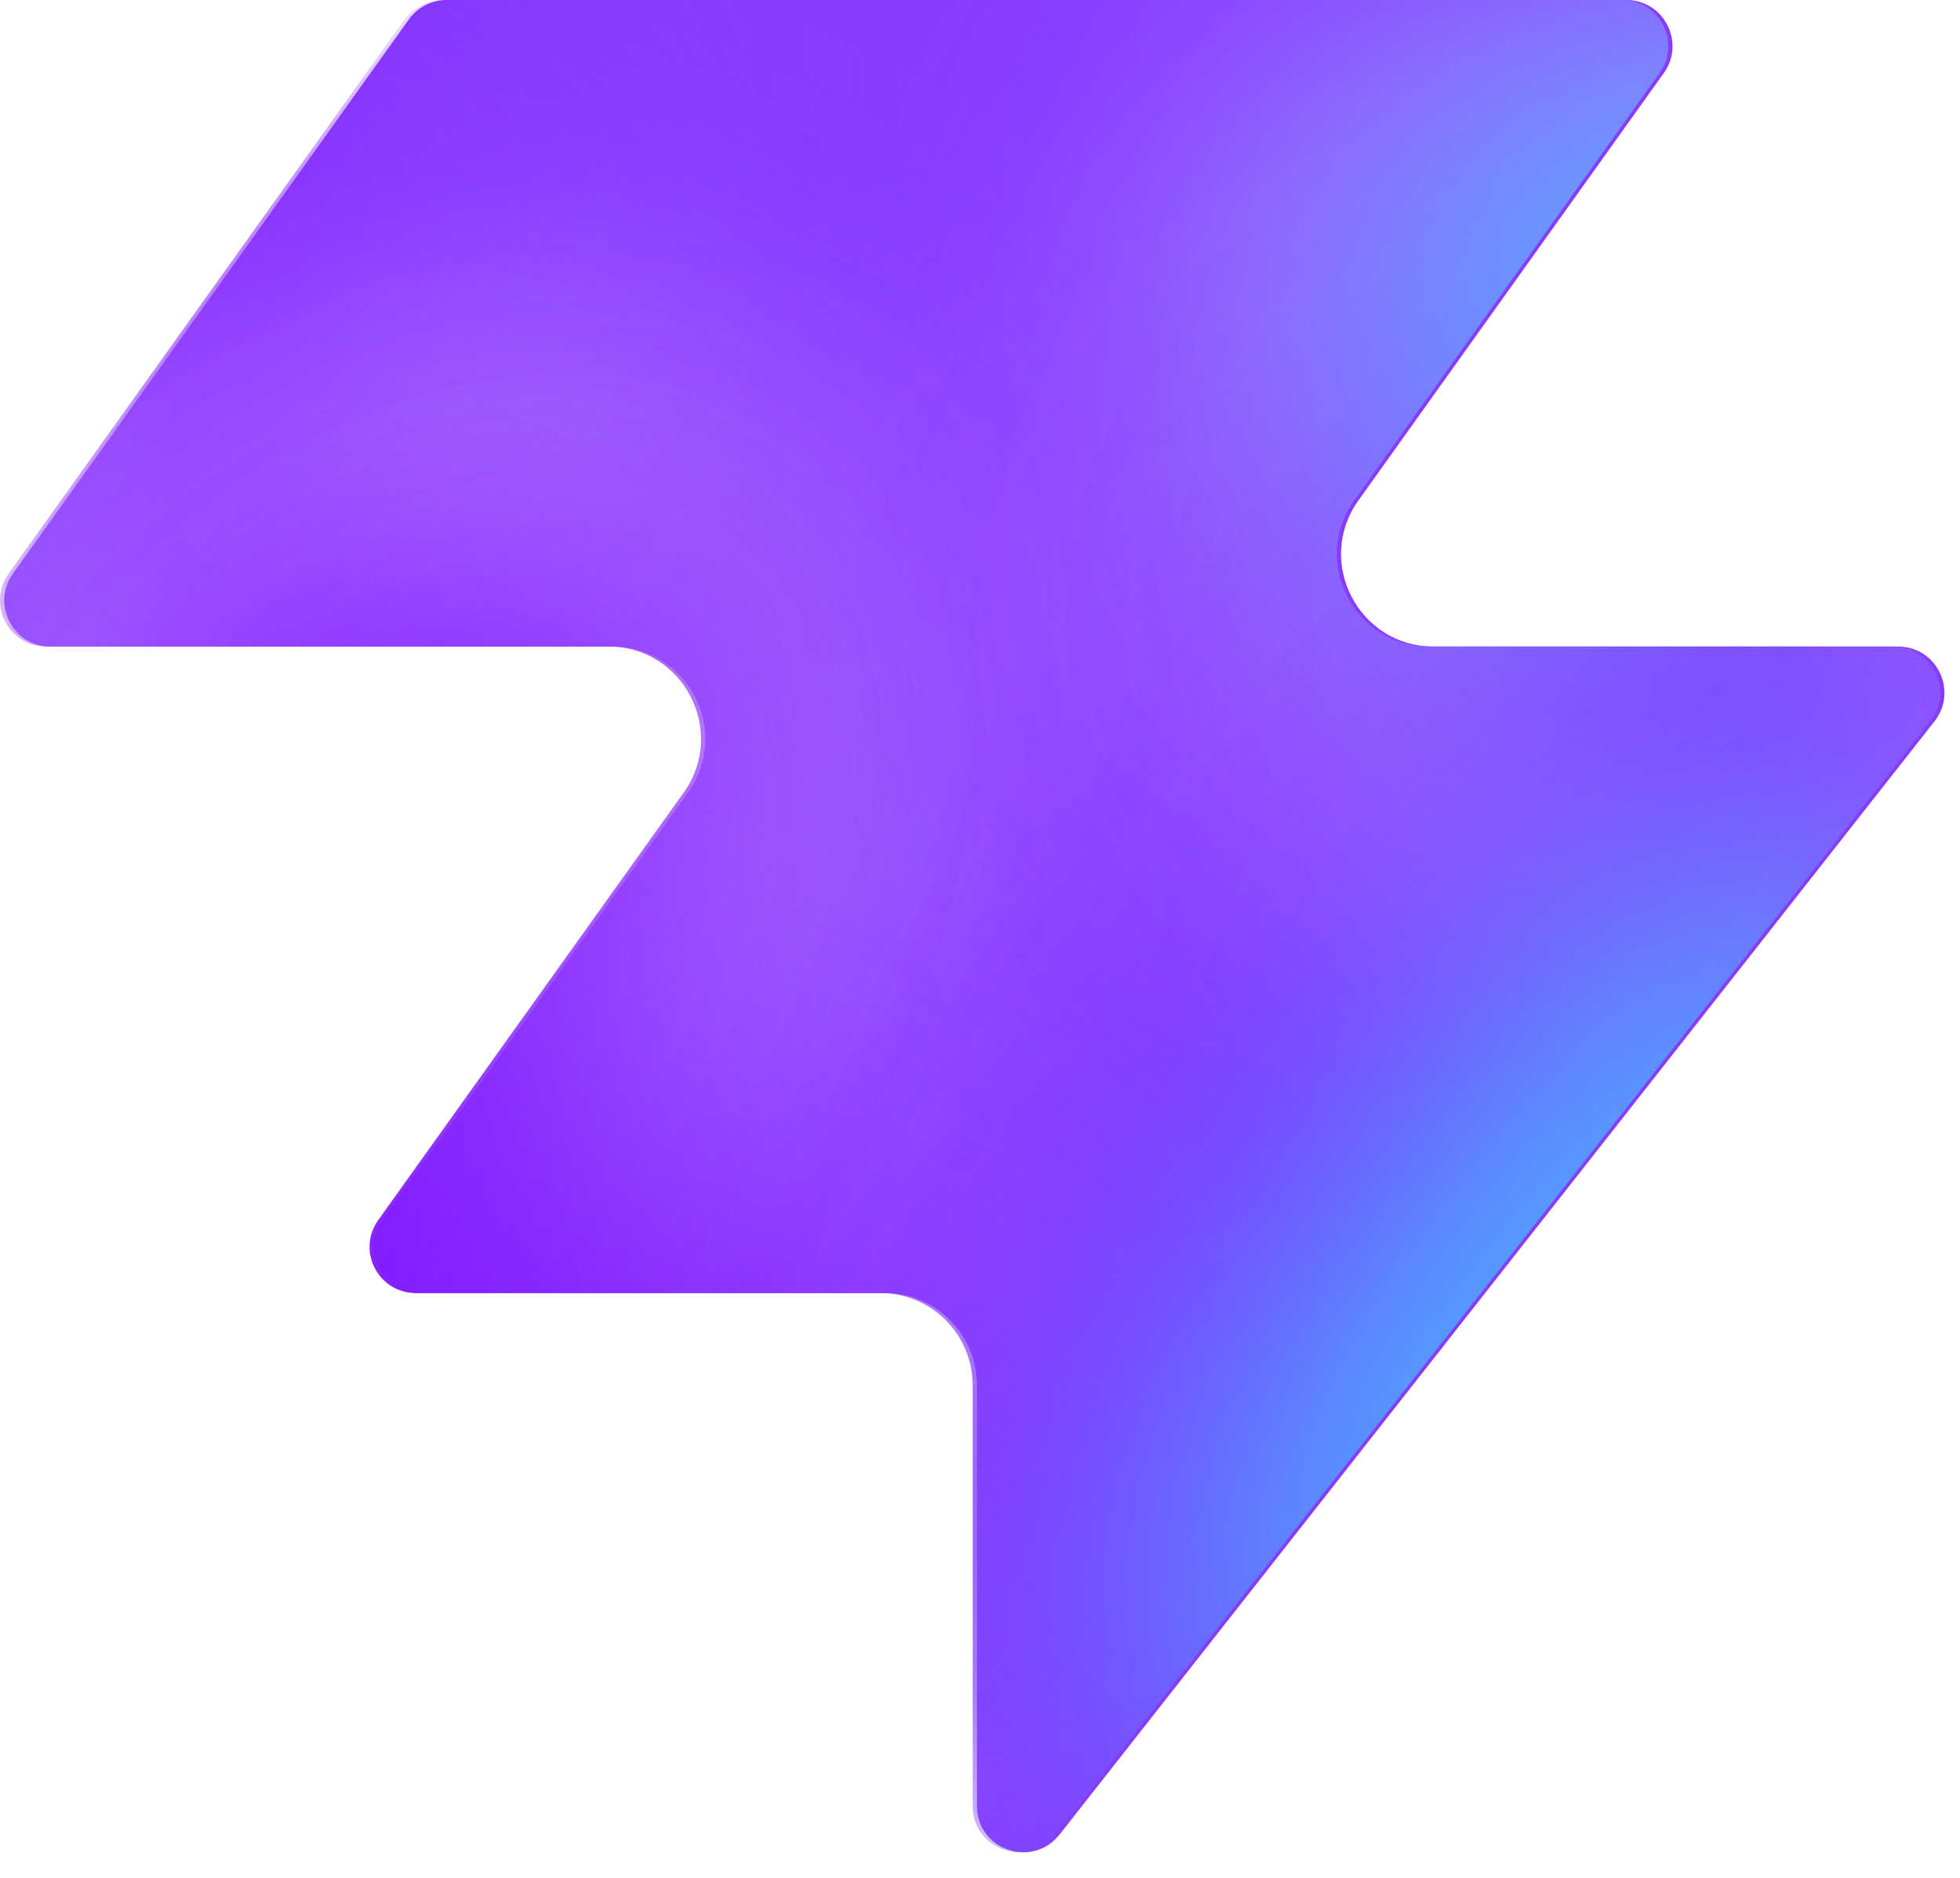
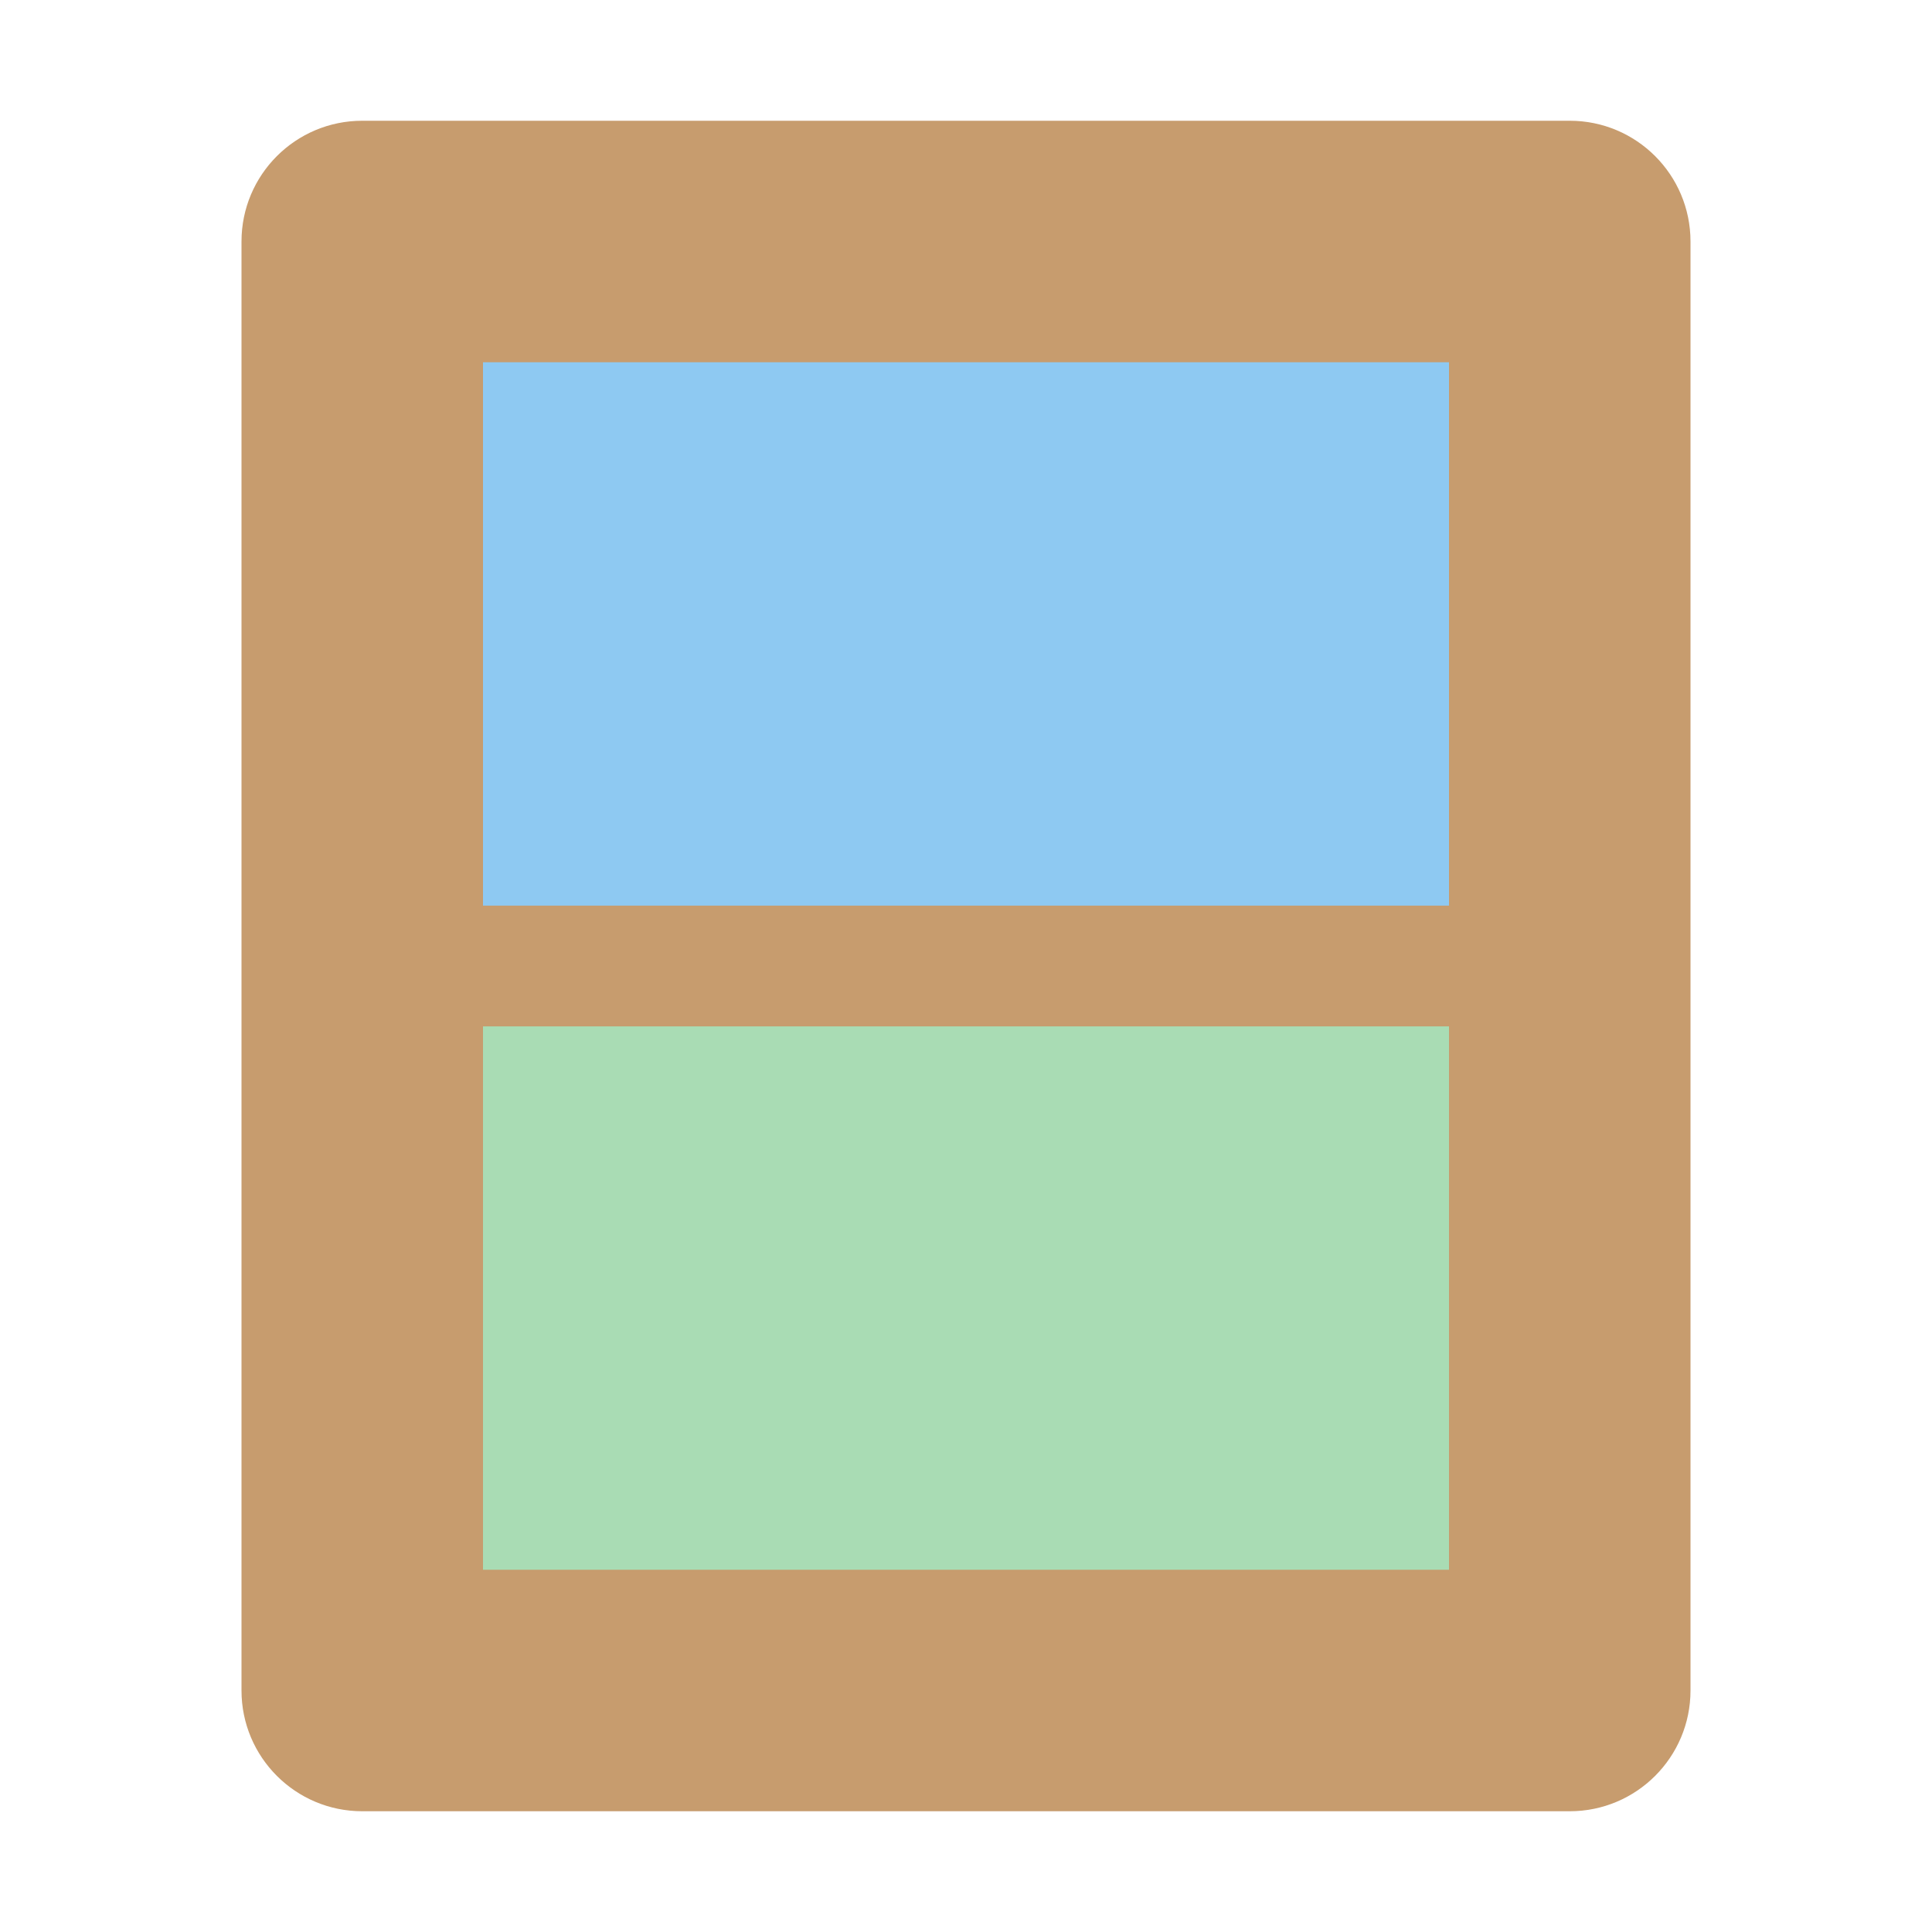
- <svg xmlns="http://www.w3.org/2000/svg" width="48" height="46" fill="none" viewBox="0 0 48 46">
-   <path fill="#863bff" d="M25.946 44.938c-.664.845-2.021.375-2.021-.698V33.937a2.26 2.26 0 0 0-2.262-2.262H10.287c-.92 0-1.456-1.04-.92-1.788l7.48-10.471c1.07-1.497 0-3.578-1.842-3.578H1.237c-.92 0-1.456-1.04-.92-1.788L10.013.474c.214-.297.556-.474.92-.474h28.894c.92 0 1.456 1.04.92 1.788l-7.48 10.471c-1.07 1.498 0 3.579 1.842 3.579h11.377c.943 0 1.473 1.088.89 1.83L25.947 44.94z" style="fill:#863bff;fill:color(display-p3 .525 .23 1);fill-opacity:1" />
-   <mask id="a" width="48" height="46" x="0" y="0" maskUnits="userSpaceOnUse" style="mask-type:alpha">
-     <path fill="#000" d="M25.842 44.938c-.664.844-2.021.375-2.021-.698V33.937a2.26 2.26 0 0 0-2.262-2.262H10.183c-.92 0-1.456-1.04-.92-1.788l7.48-10.471c1.07-1.498 0-3.579-1.842-3.579H1.133c-.92 0-1.456-1.04-.92-1.787L9.91.473c.214-.297.556-.474.92-.474h28.894c.92 0 1.456 1.04.92 1.788l-7.48 10.471c-1.07 1.498 0 3.578 1.842 3.578h11.377c.943 0 1.473 1.088.89 1.832L25.843 44.94z" style="fill:#000;fill-opacity:1" />
-   </mask>
-   <g mask="url(#a)">
-     <g filter="url(#b)">
-       <ellipse cx="5.508" cy="14.704" fill="#ede6ff" rx="5.508" ry="14.704" style="fill:#ede6ff;fill:color(display-p3 .927 .903 1);fill-opacity:1" transform="matrix(.00324 1 1 -.00324 -4.47 31.516)" />
-     </g>
-     <g filter="url(#c)">
-       <ellipse cx="10.399" cy="29.851" fill="#ede6ff" rx="10.399" ry="29.851" style="fill:#ede6ff;fill:color(display-p3 .927 .903 1);fill-opacity:1" transform="matrix(.00324 1 1 -.00324 -39.328 7.883)" />
-     </g>
-     <g filter="url(#d)">
-       <ellipse cx="5.508" cy="30.487" fill="#7e14ff" rx="5.508" ry="30.487" style="fill:#7e14ff;fill:color(display-p3 .492 .077 1);fill-opacity:1" transform="rotate(89.814 -25.913 -14.639)scale(1 -1)" />
-     </g>
-     <g filter="url(#e)">
-       <ellipse cx="5.508" cy="30.599" fill="#7e14ff" rx="5.508" ry="30.599" style="fill:#7e14ff;fill:color(display-p3 .492 .077 1);fill-opacity:1" transform="rotate(89.814 -32.644 -3.334)scale(1 -1)" />
-     </g>
-     <g filter="url(#f)">
-       <ellipse cx="5.508" cy="30.599" fill="#7e14ff" rx="5.508" ry="30.599" style="fill:#7e14ff;fill:color(display-p3 .492 .077 1);fill-opacity:1" transform="matrix(.00324 1 1 -.00324 -34.34 30.47)" />
-     </g>
-     <g filter="url(#g)">
-       <ellipse cx="14.072" cy="22.078" fill="#ede6ff" rx="14.072" ry="22.078" style="fill:#ede6ff;fill:color(display-p3 .927 .903 1);fill-opacity:1" transform="rotate(93.35 24.506 48.493)scale(-1 1)" />
-     </g>
-     <g filter="url(#h)">
-       <ellipse cx="3.47" cy="21.501" fill="#7e14ff" rx="3.47" ry="21.501" style="fill:#7e14ff;fill:color(display-p3 .492 .077 1);fill-opacity:1" transform="rotate(89.009 28.708 47.59)scale(-1 1)" />
-     </g>
-     <g filter="url(#i)">
-       <ellipse cx="3.47" cy="21.501" fill="#7e14ff" rx="3.47" ry="21.501" style="fill:#7e14ff;fill:color(display-p3 .492 .077 1);fill-opacity:1" transform="rotate(89.009 28.708 47.59)scale(-1 1)" />
-     </g>
-     <g filter="url(#j)">
-       <ellipse cx=".387" cy="8.972" fill="#7e14ff" rx="4.407" ry="29.108" style="fill:#7e14ff;fill:color(display-p3 .492 .077 1);fill-opacity:1" transform="rotate(39.51 .387 8.972)" />
-     </g>
-     <g filter="url(#k)">
-       <ellipse cx="47.523" cy="-6.092" fill="#7e14ff" rx="4.407" ry="29.108" style="fill:#7e14ff;fill:color(display-p3 .492 .077 1);fill-opacity:1" transform="rotate(37.892 47.523 -6.092)" />
-     </g>
-     <g filter="url(#l)">
-       <ellipse cx="41.412" cy="6.333" fill="#47bfff" rx="5.971" ry="9.665" style="fill:#47bfff;fill:color(display-p3 .28 .748 1);fill-opacity:1" transform="rotate(37.892 41.412 6.333)" />
-     </g>
-     <g filter="url(#m)">
-       <ellipse cx="-1.879" cy="38.332" fill="#7e14ff" rx="4.407" ry="29.108" style="fill:#7e14ff;fill:color(display-p3 .492 .077 1);fill-opacity:1" transform="rotate(37.892 -1.88 38.332)" />
-     </g>
-     <g filter="url(#n)">
-       <ellipse cx="-1.879" cy="38.332" fill="#7e14ff" rx="4.407" ry="29.108" style="fill:#7e14ff;fill:color(display-p3 .492 .077 1);fill-opacity:1" transform="rotate(37.892 -1.88 38.332)" />
-     </g>
-     <g filter="url(#o)">
-       <ellipse cx="35.651" cy="29.907" fill="#7e14ff" rx="4.407" ry="29.108" style="fill:#7e14ff;fill:color(display-p3 .492 .077 1);fill-opacity:1" transform="rotate(37.892 35.651 29.907)" />
-     </g>
-     <g filter="url(#p)">
-       <ellipse cx="38.418" cy="32.4" fill="#47bfff" rx="5.971" ry="15.297" style="fill:#47bfff;fill:color(display-p3 .28 .748 1);fill-opacity:1" transform="rotate(37.892 38.418 32.4)" />
-     </g>
-   </g>
-   <defs>
-     <filter id="b" width="60.045" height="41.654" x="-19.77" y="16.149" color-interpolation-filters="sRGB" filterUnits="userSpaceOnUse">
-       <feFlood flood-opacity="0" result="BackgroundImageFix" />
-       <feBlend in="SourceGraphic" in2="BackgroundImageFix" result="shape" />
-       <feGaussianBlur result="effect1_foregroundBlur_2002_17158" stdDeviation="7.659" />
-     </filter>
-     <filter id="c" width="90.34" height="51.437" x="-54.613" y="-7.533" color-interpolation-filters="sRGB" filterUnits="userSpaceOnUse">
-       <feFlood flood-opacity="0" result="BackgroundImageFix" />
-       <feBlend in="SourceGraphic" in2="BackgroundImageFix" result="shape" />
-       <feGaussianBlur result="effect1_foregroundBlur_2002_17158" stdDeviation="7.659" />
-     </filter>
-     <filter id="d" width="79.355" height="29.4" x="-49.64" y="2.03" color-interpolation-filters="sRGB" filterUnits="userSpaceOnUse">
-       <feFlood flood-opacity="0" result="BackgroundImageFix" />
-       <feBlend in="SourceGraphic" in2="BackgroundImageFix" result="shape" />
-       <feGaussianBlur result="effect1_foregroundBlur_2002_17158" stdDeviation="4.596" />
-     </filter>
-     <filter id="e" width="79.579" height="29.4" x="-45.045" y="20.029" color-interpolation-filters="sRGB" filterUnits="userSpaceOnUse">
-       <feFlood flood-opacity="0" result="BackgroundImageFix" />
-       <feBlend in="SourceGraphic" in2="BackgroundImageFix" result="shape" />
-       <feGaussianBlur result="effect1_foregroundBlur_2002_17158" stdDeviation="4.596" />
-     </filter>
-     <filter id="f" width="79.579" height="29.4" x="-43.513" y="21.178" color-interpolation-filters="sRGB" filterUnits="userSpaceOnUse">
-       <feFlood flood-opacity="0" result="BackgroundImageFix" />
-       <feBlend in="SourceGraphic" in2="BackgroundImageFix" result="shape" />
-       <feGaussianBlur result="effect1_foregroundBlur_2002_17158" stdDeviation="4.596" />
-     </filter>
-     <filter id="g" width="74.749" height="58.852" x="15.756" y="-17.901" color-interpolation-filters="sRGB" filterUnits="userSpaceOnUse">
-       <feFlood flood-opacity="0" result="BackgroundImageFix" />
-       <feBlend in="SourceGraphic" in2="BackgroundImageFix" result="shape" />
-       <feGaussianBlur result="effect1_foregroundBlur_2002_17158" stdDeviation="7.659" />
-     </filter>
-     <filter id="h" width="61.377" height="25.362" x="23.548" y="2.284" color-interpolation-filters="sRGB" filterUnits="userSpaceOnUse">
-       <feFlood flood-opacity="0" result="BackgroundImageFix" />
-       <feBlend in="SourceGraphic" in2="BackgroundImageFix" result="shape" />
-       <feGaussianBlur result="effect1_foregroundBlur_2002_17158" stdDeviation="4.596" />
-     </filter>
-     <filter id="i" width="61.377" height="25.362" x="23.548" y="2.284" color-interpolation-filters="sRGB" filterUnits="userSpaceOnUse">
-       <feFlood flood-opacity="0" result="BackgroundImageFix" />
-       <feBlend in="SourceGraphic" in2="BackgroundImageFix" result="shape" />
-       <feGaussianBlur result="effect1_foregroundBlur_2002_17158" stdDeviation="4.596" />
-     </filter>
-     <filter id="j" width="56.045" height="63.649" x="-27.636" y="-22.853" color-interpolation-filters="sRGB" filterUnits="userSpaceOnUse">
-       <feFlood flood-opacity="0" result="BackgroundImageFix" />
-       <feBlend in="SourceGraphic" in2="BackgroundImageFix" result="shape" />
-       <feGaussianBlur result="effect1_foregroundBlur_2002_17158" stdDeviation="4.596" />
-     </filter>
-     <filter id="k" width="54.814" height="64.646" x="20.116" y="-38.415" color-interpolation-filters="sRGB" filterUnits="userSpaceOnUse">
-       <feFlood flood-opacity="0" result="BackgroundImageFix" />
-       <feBlend in="SourceGraphic" in2="BackgroundImageFix" result="shape" />
-       <feGaussianBlur result="effect1_foregroundBlur_2002_17158" stdDeviation="4.596" />
-     </filter>
-     <filter id="l" width="33.541" height="35.313" x="24.641" y="-11.323" color-interpolation-filters="sRGB" filterUnits="userSpaceOnUse">
-       <feFlood flood-opacity="0" result="BackgroundImageFix" />
-       <feBlend in="SourceGraphic" in2="BackgroundImageFix" result="shape" />
-       <feGaussianBlur result="effect1_foregroundBlur_2002_17158" stdDeviation="4.596" />
-     </filter>
-     <filter id="m" width="54.814" height="64.646" x="-29.286" y="6.009" color-interpolation-filters="sRGB" filterUnits="userSpaceOnUse">
-       <feFlood flood-opacity="0" result="BackgroundImageFix" />
-       <feBlend in="SourceGraphic" in2="BackgroundImageFix" result="shape" />
-       <feGaussianBlur result="effect1_foregroundBlur_2002_17158" stdDeviation="4.596" />
-     </filter>
-     <filter id="n" width="54.814" height="64.646" x="-29.286" y="6.009" color-interpolation-filters="sRGB" filterUnits="userSpaceOnUse">
-       <feFlood flood-opacity="0" result="BackgroundImageFix" />
-       <feBlend in="SourceGraphic" in2="BackgroundImageFix" result="shape" />
-       <feGaussianBlur result="effect1_foregroundBlur_2002_17158" stdDeviation="4.596" />
-     </filter>
-     <filter id="o" width="54.814" height="64.646" x="8.244" y="-2.416" color-interpolation-filters="sRGB" filterUnits="userSpaceOnUse">
-       <feFlood flood-opacity="0" result="BackgroundImageFix" />
-       <feBlend in="SourceGraphic" in2="BackgroundImageFix" result="shape" />
-       <feGaussianBlur result="effect1_foregroundBlur_2002_17158" stdDeviation="4.596" />
-     </filter>
-     <filter id="p" width="39.409" height="43.623" x="18.713" y="10.588" color-interpolation-filters="sRGB" filterUnits="userSpaceOnUse">
-       <feFlood flood-opacity="0" result="BackgroundImageFix" />
-       <feBlend in="SourceGraphic" in2="BackgroundImageFix" result="shape" />
-       <feGaussianBlur result="effect1_foregroundBlur_2002_17158" stdDeviation="4.596" />
-     </filter>
-   </defs>
+ <svg xmlns="http://www.w3.org/2000/svg" viewBox="0 0 32 32">
+   <rect x="4" y="2" width="24" height="28" rx="2" fill="#c79c6e" />
+   <rect x="8" y="6" width="16" height="9" fill="#8ec9f2" />
+   <rect x="8" y="17" width="16" height="9" fill="#a9dcb4" />
</svg>
